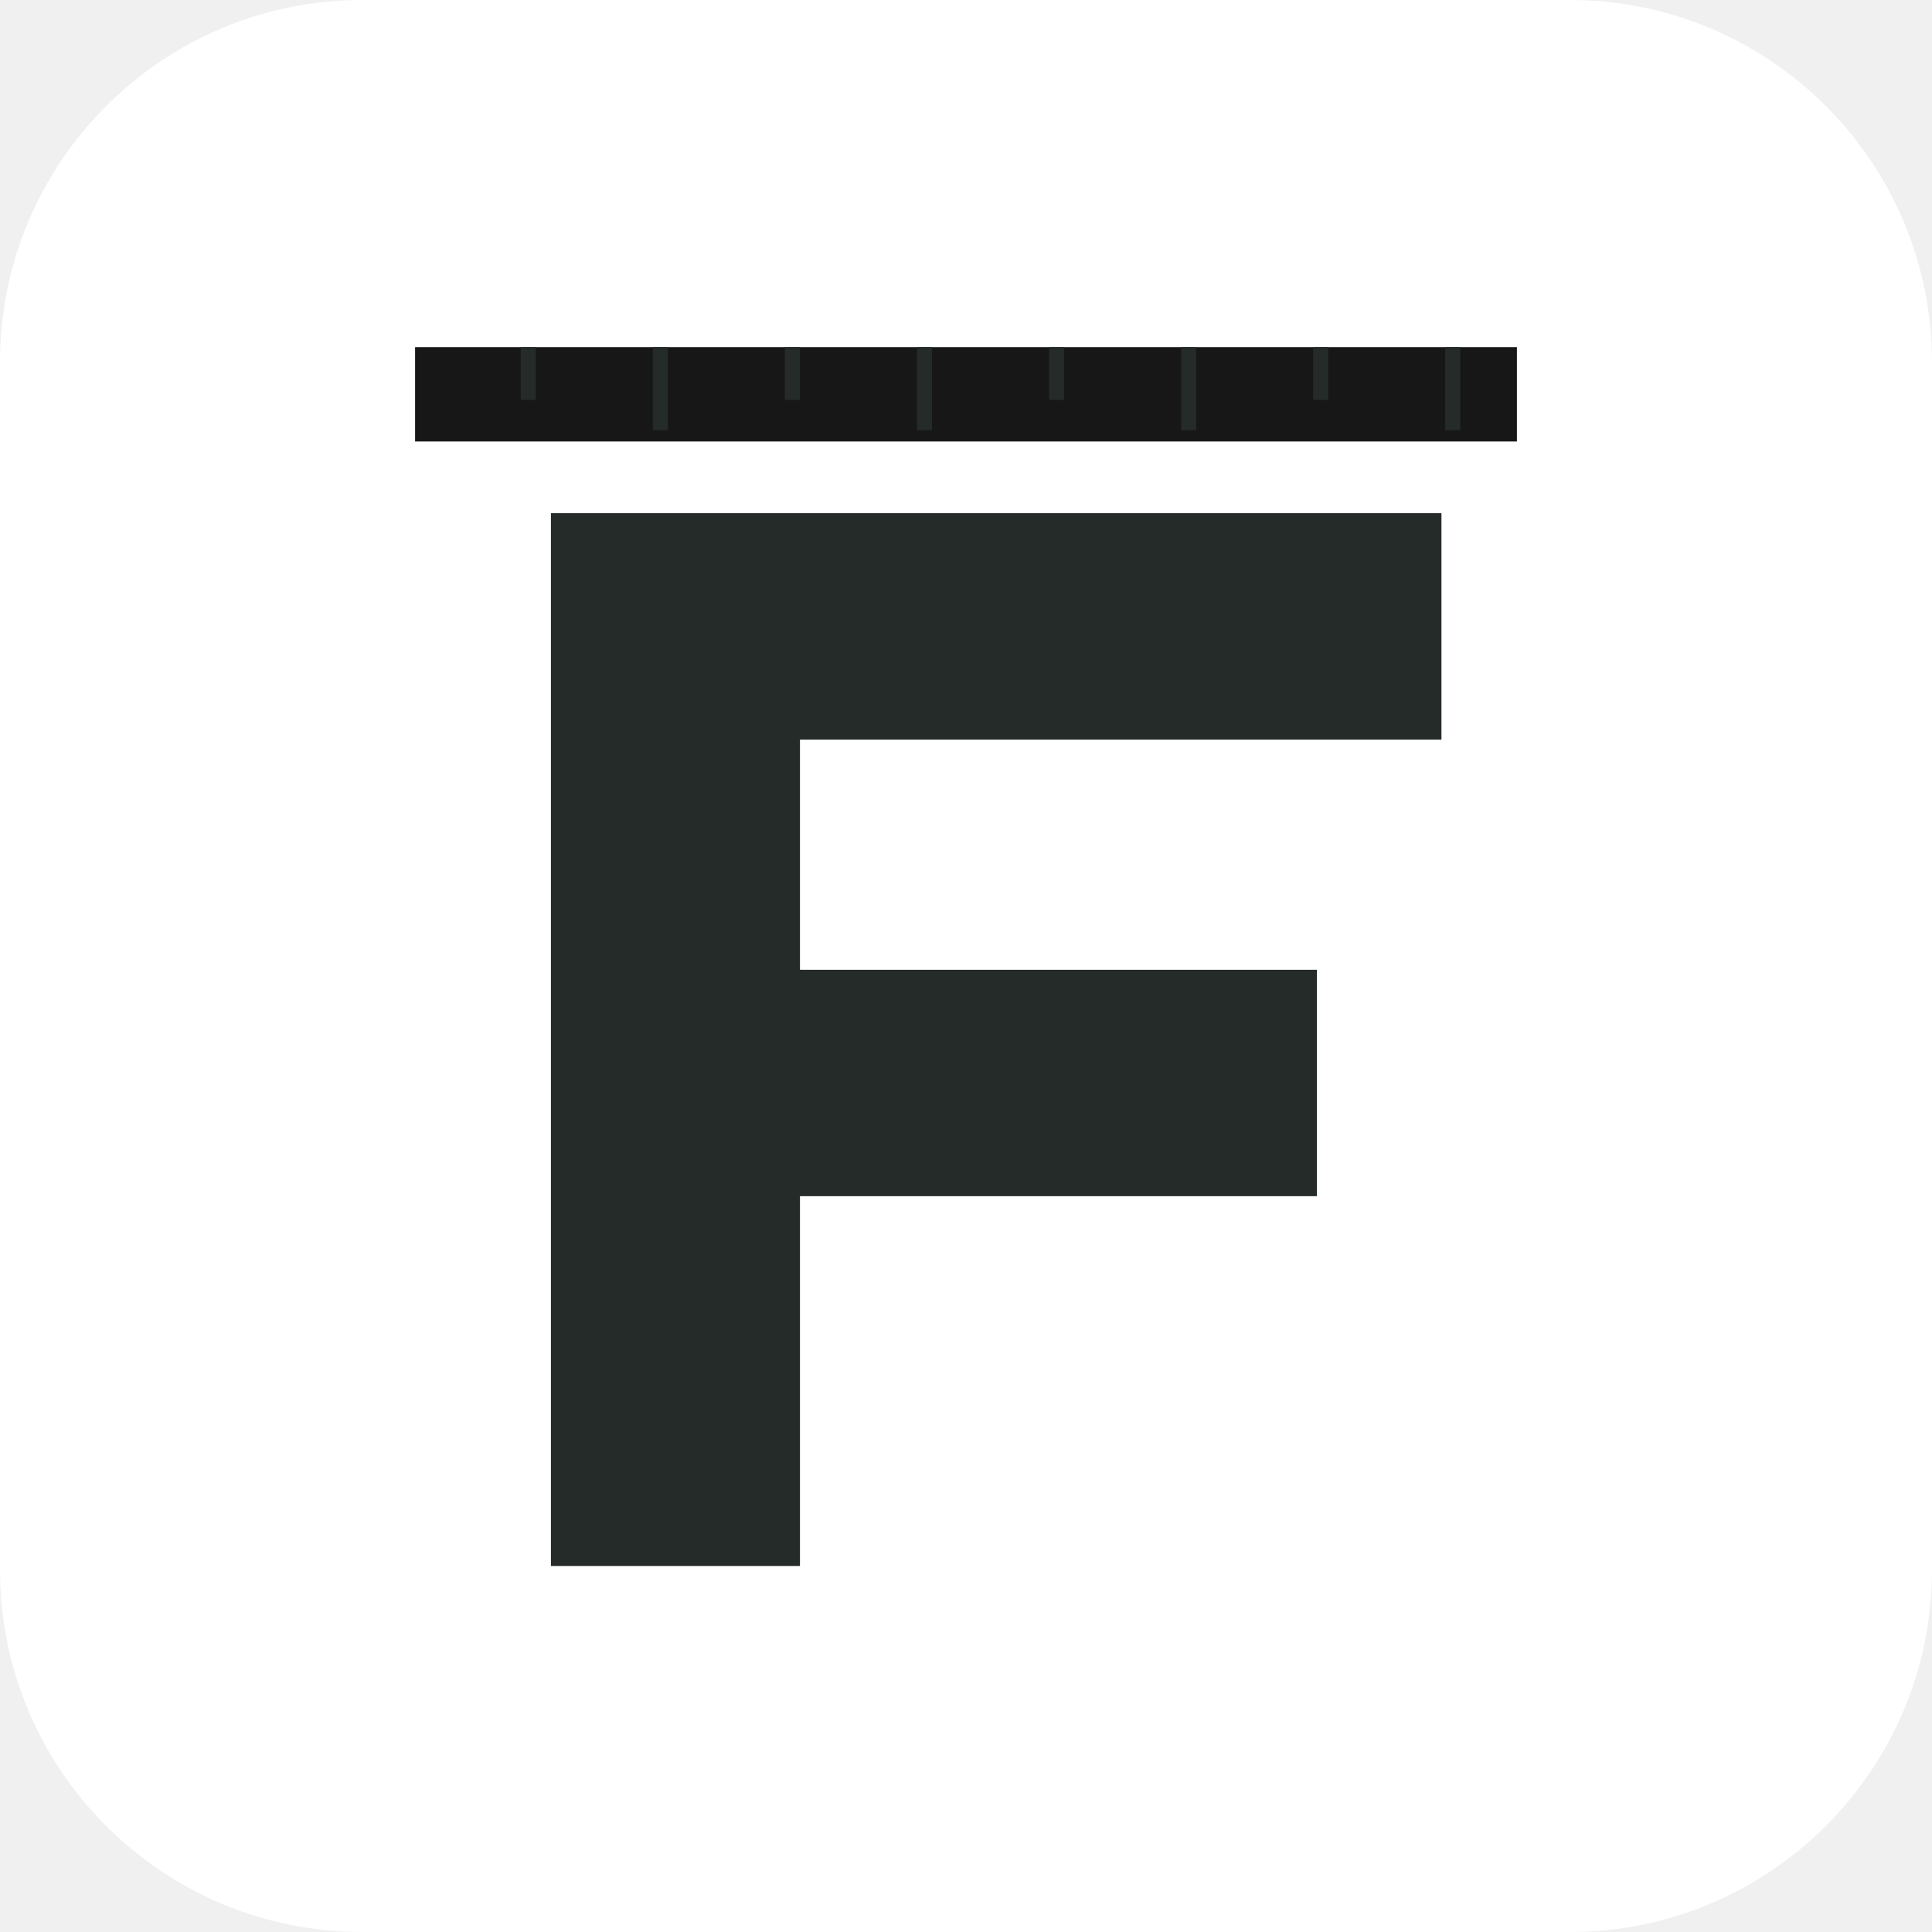
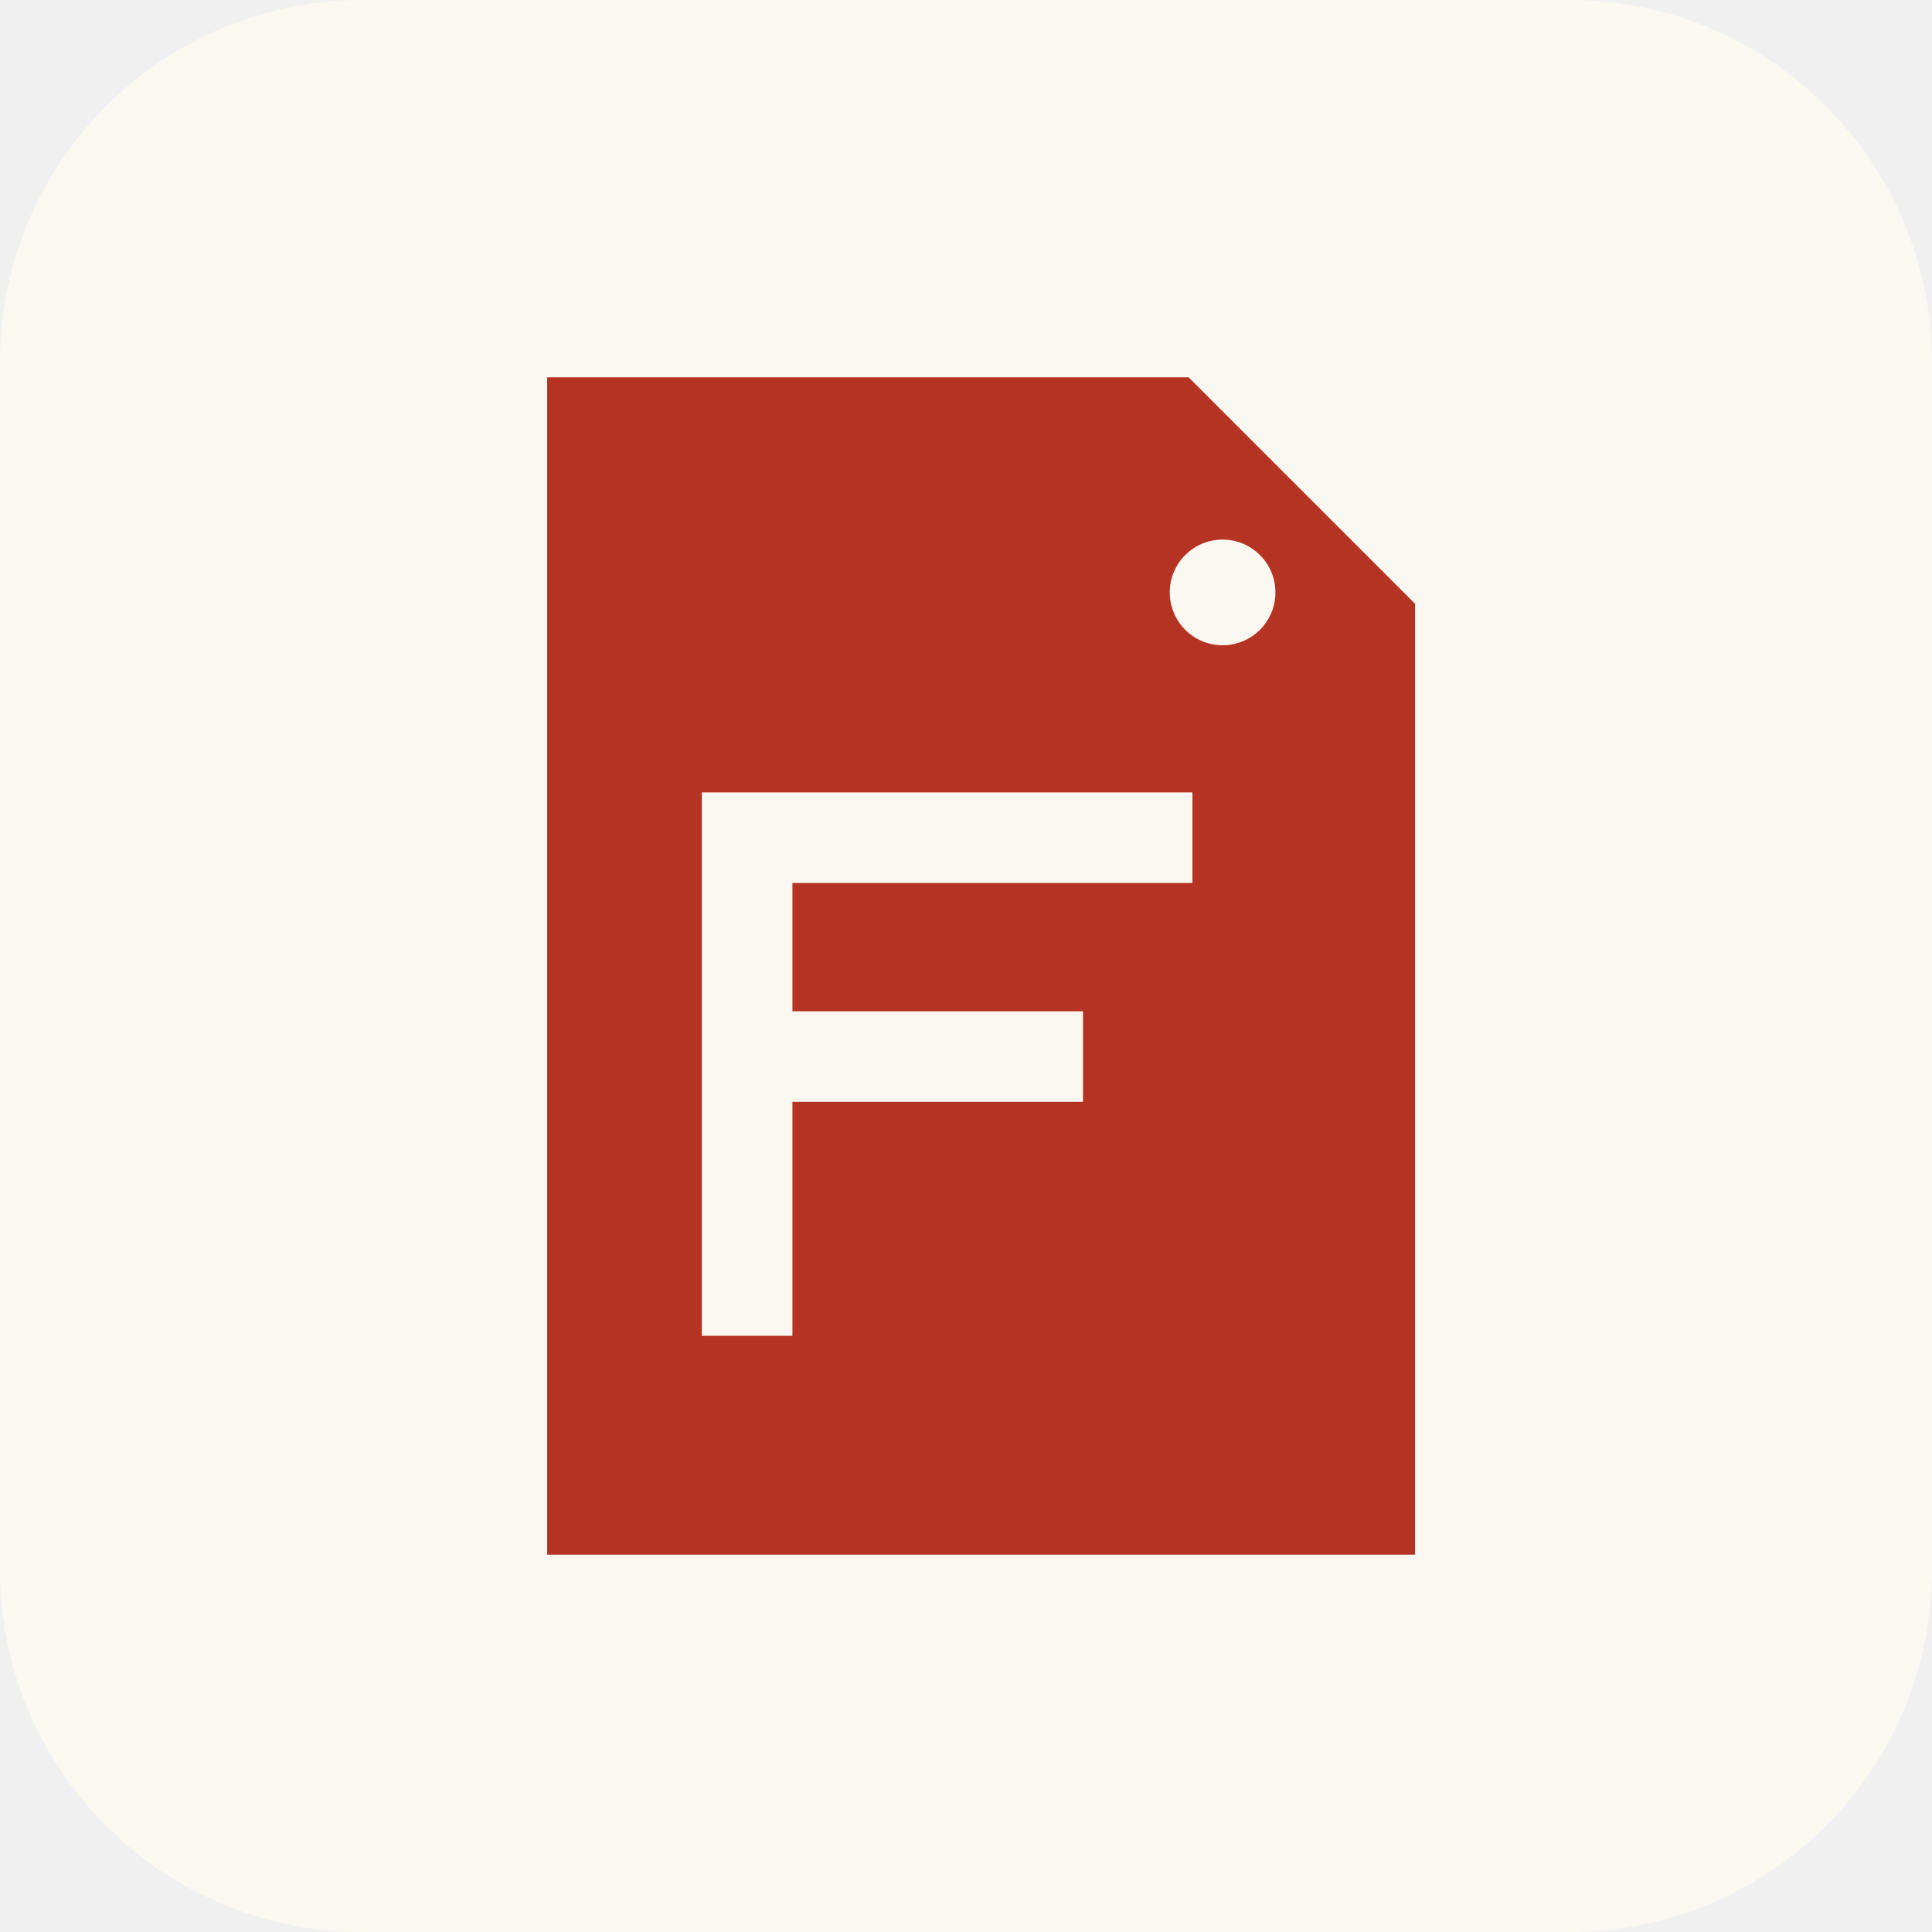
<svg xmlns="http://www.w3.org/2000/svg" viewBox="0 0 512 512">
-   <rect width="512" height="512" rx="96" fill="#ffffff" />
-   <path d="M146 136h236v60H212v61h137v60H212v98h-66z" fill="#242b29" />
-   <path d="M110 92h292v25H110z" fill="#171717" />
-   <path d="M140 92v14m35-14v22m35-22v14m35-14v22m35-22v14m35-14v22m35-22v14m35-14v22" stroke="#242b29" stroke-width="4" />
+   <rect width="512" height="512" rx="96" fill="#fbf8f2" />
+   <path d="M145 100H315L375 160V412H145Z" fill="#b53322" />
+   <circle cx="324" cy="157" r="14" fill="#fbf8f2" />
+   <path d="M198 354V222H316M198 280H287" fill="none" stroke="#fbf8f2" stroke-width="24" />
</svg>
